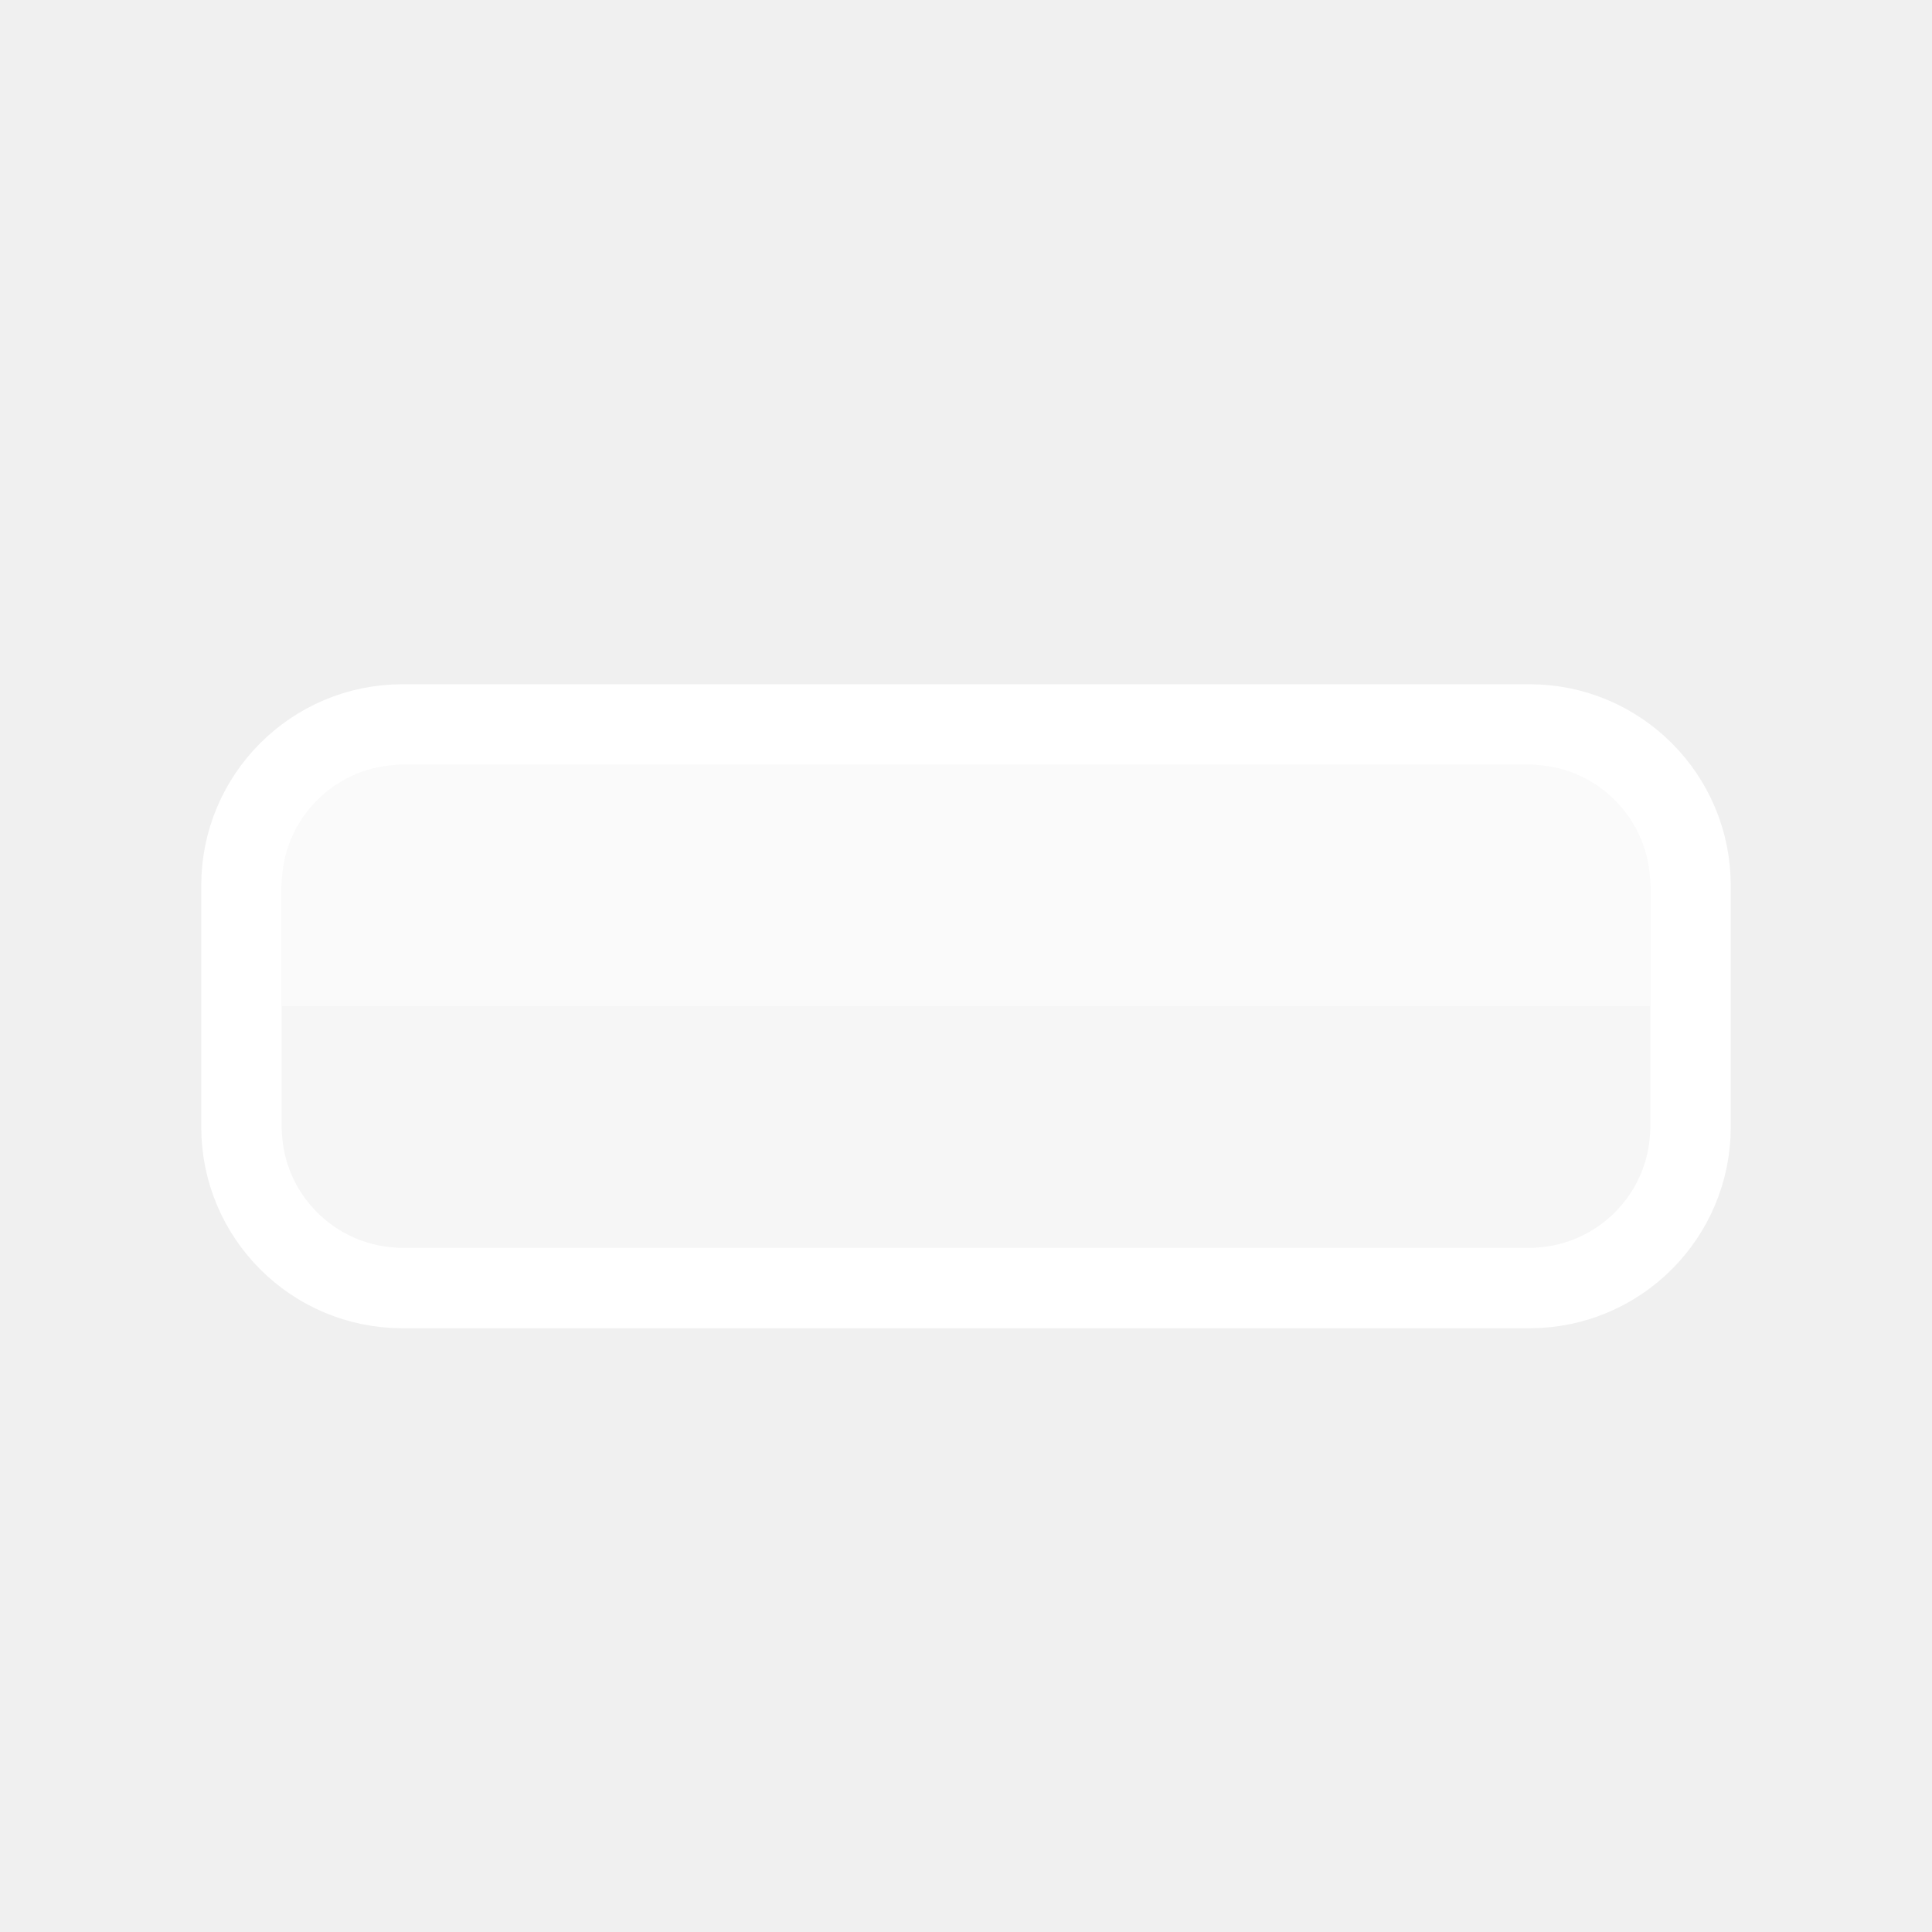
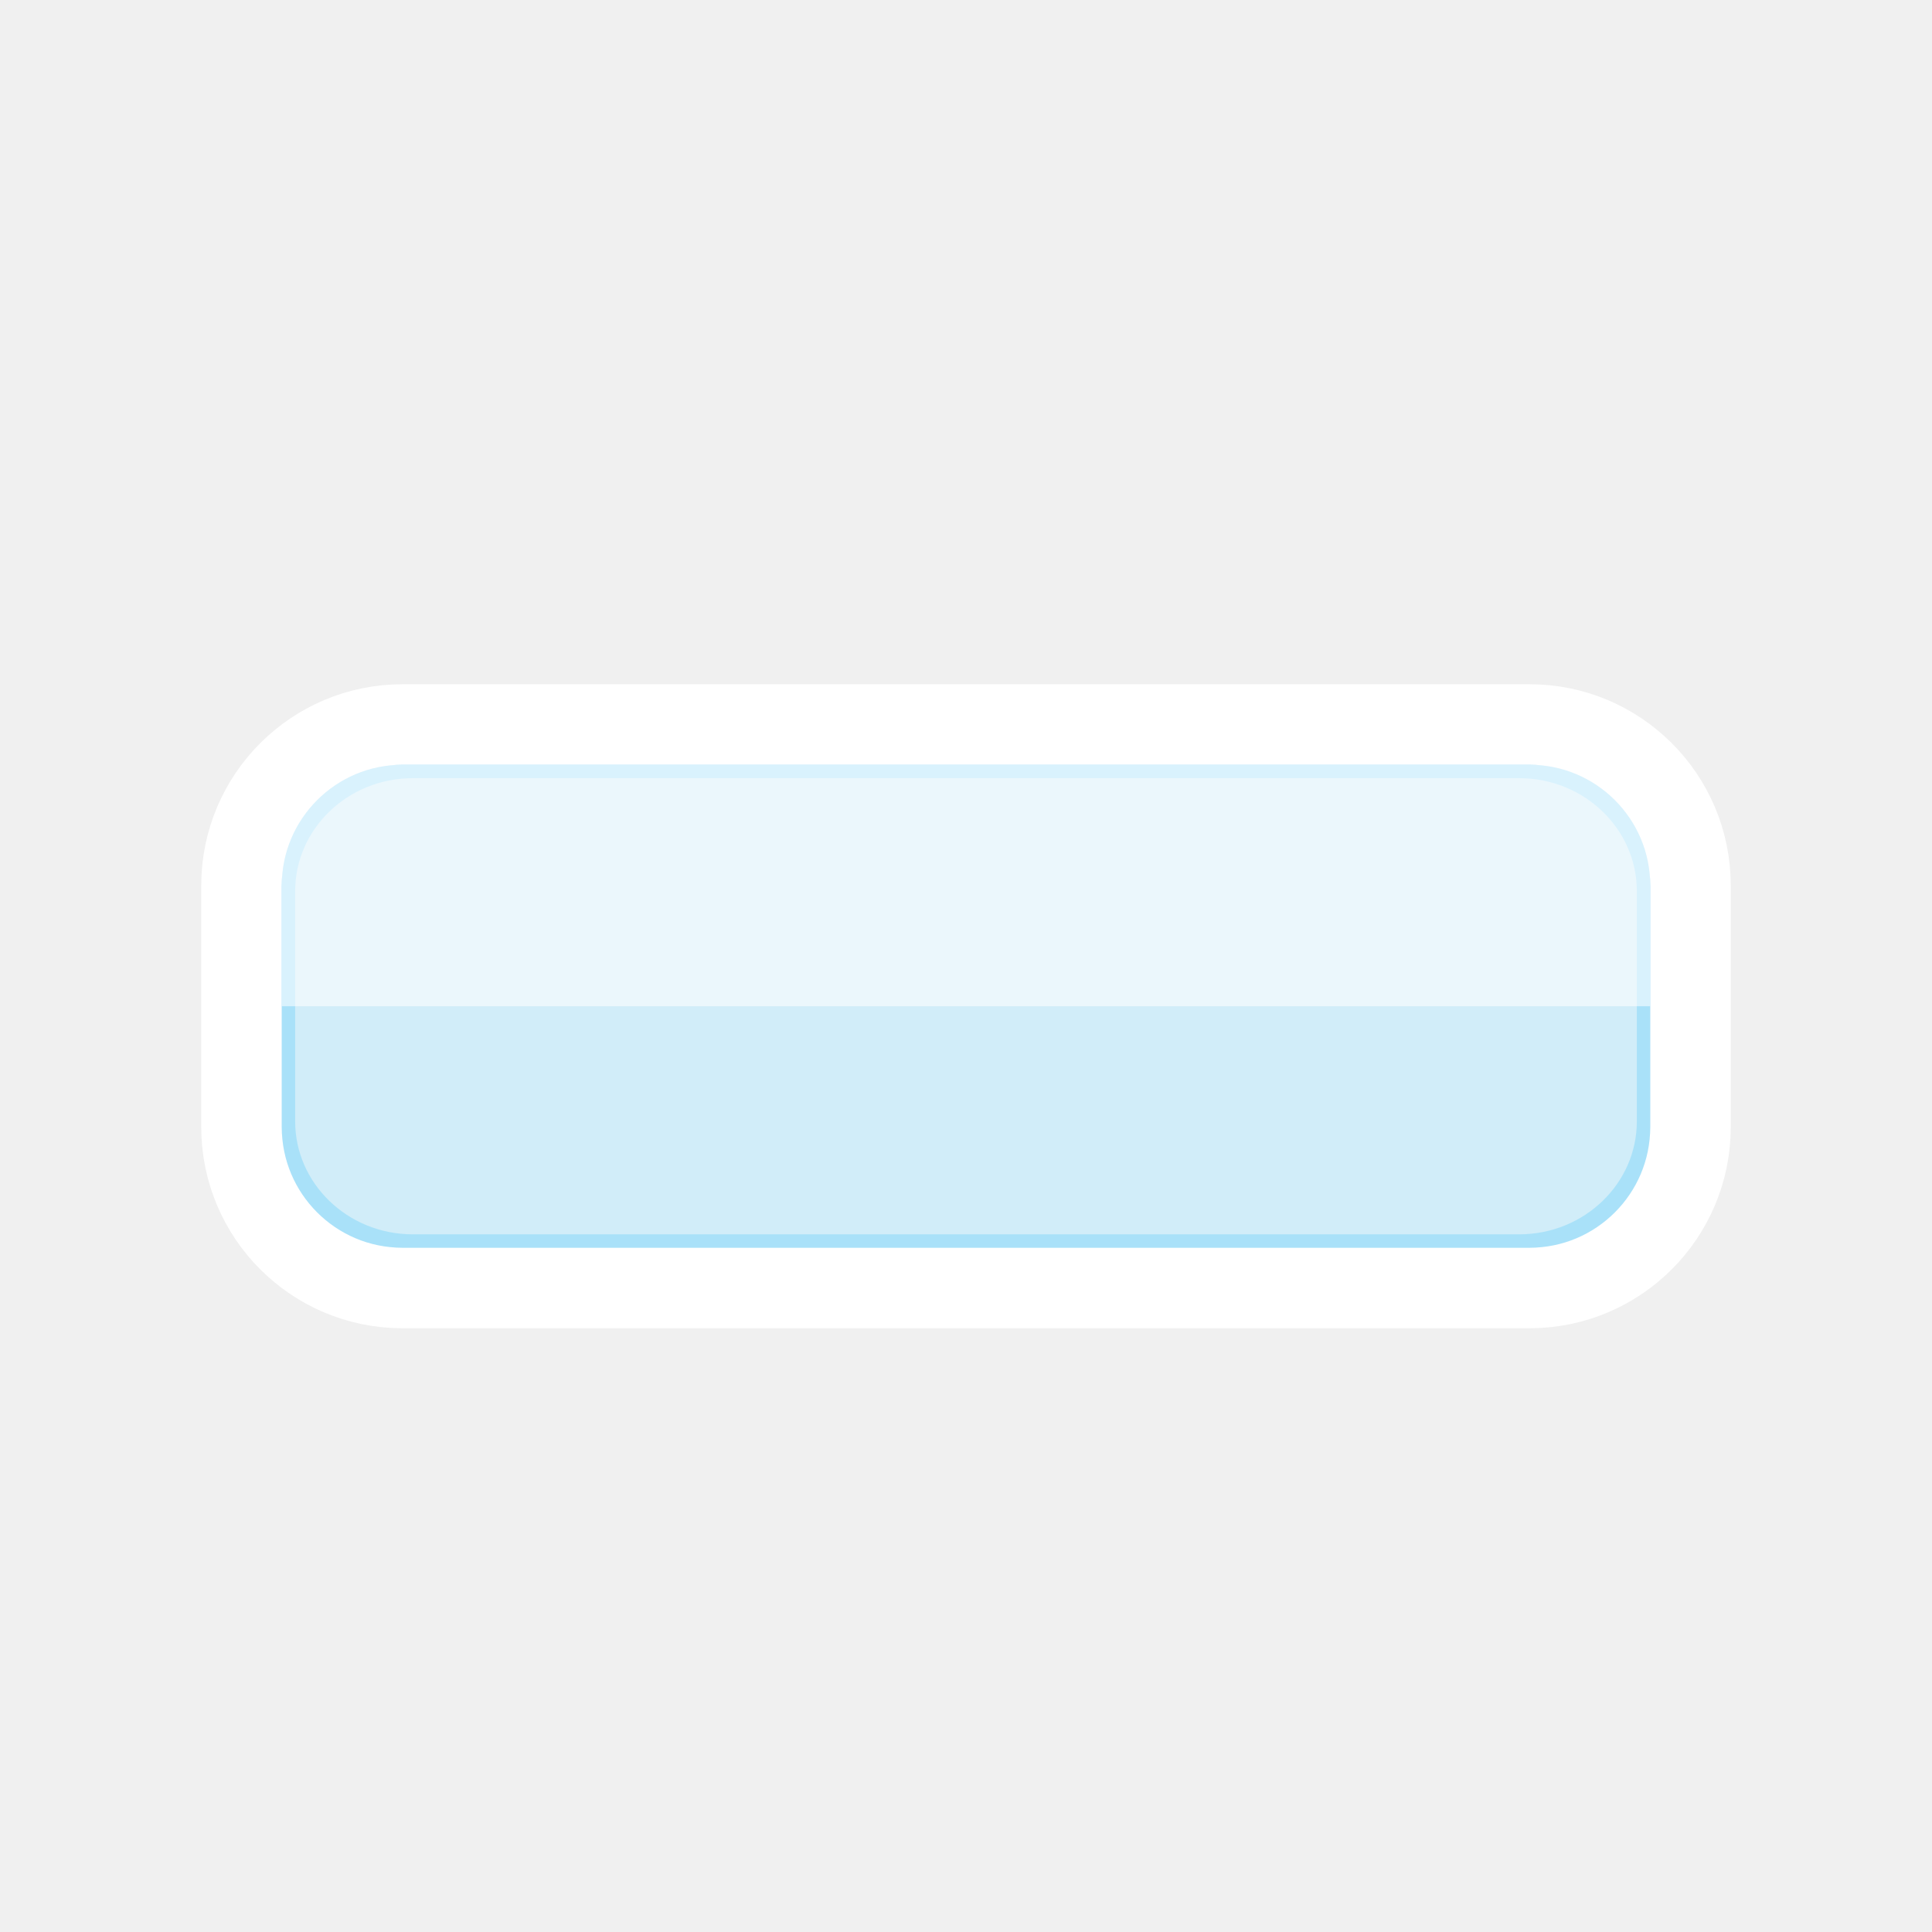
<svg xmlns="http://www.w3.org/2000/svg" width="144px" height="144px" viewBox="0 0 144 144" version="1.1">
-   <path id="Retângulo-copiar" d="M21 93 L123 93 123 75 21 75 Z" fill="#ffffff" fill-opacity="0.395" stroke="none" />
-   <path id="Retângulo" d="M21 75 L123 75 123 57 21 57 Z" fill="#ffffff" fill-opacity="0.646" stroke="none" />
-   <path id="Retângulo-arredondado" d="M30 54 C23.373 54 18 59.373 18 66 L18 84 C18 90.627 23.373 96 30 96 L114 96 C120.627 96 126 90.627 126 84 L126 66 C126 59.373 120.627 54 114 54 Z" fill="none" stroke="#ffffff" stroke-width="6" stroke-opacity="1" stroke-linejoin="round" stroke-linecap="round" />
+   <g id="New-Group-copiar">
+     <path id="Retângulo-arredondado" d="M30.778 55 C24.274 55 19 60.117 19 66.429 L19 83.571 C19 89.883 24.274 95 30.778 95 L113.222 95 C119.727 95 125 89.883 125 83.571 L125 66.429 C125 60.117 119.727 55 113.222 55 Z" fill="#2ab6f2" fill-opacity="0.497" stroke="#2ab6f2" stroke-width="6" stroke-opacity="1" stroke-linejoin="round" stroke-linecap="round" />
+     <path id="Retângulo-arredondado-copiar" d="M30 54 C23.373 54 18 59.373 18 66 L18 84 C18 90.627 23.373 96 30 96 L114 96 C120.627 96 126 90.627 126 84 L126 66 C126 59.373 120.627 54 114 54 Z" fill="#ffffff" fill-opacity="0.497" stroke="#ffffff" stroke-width="6" stroke-opacity="1" stroke-linejoin="round" stroke-linecap="round" />
+     <path id="Retângulo-copiar" d="M21 93 L123 93 123 75 21 75 Z" fill="#ffffff" fill-opacity="0.2" stroke="none" />
+     <path id="Retângulo" d="M21 75 L123 75 123 57 21 57 Z" fill="#ffffff" fill-opacity="0.646" stroke="none" />
+   </g>
</svg>
